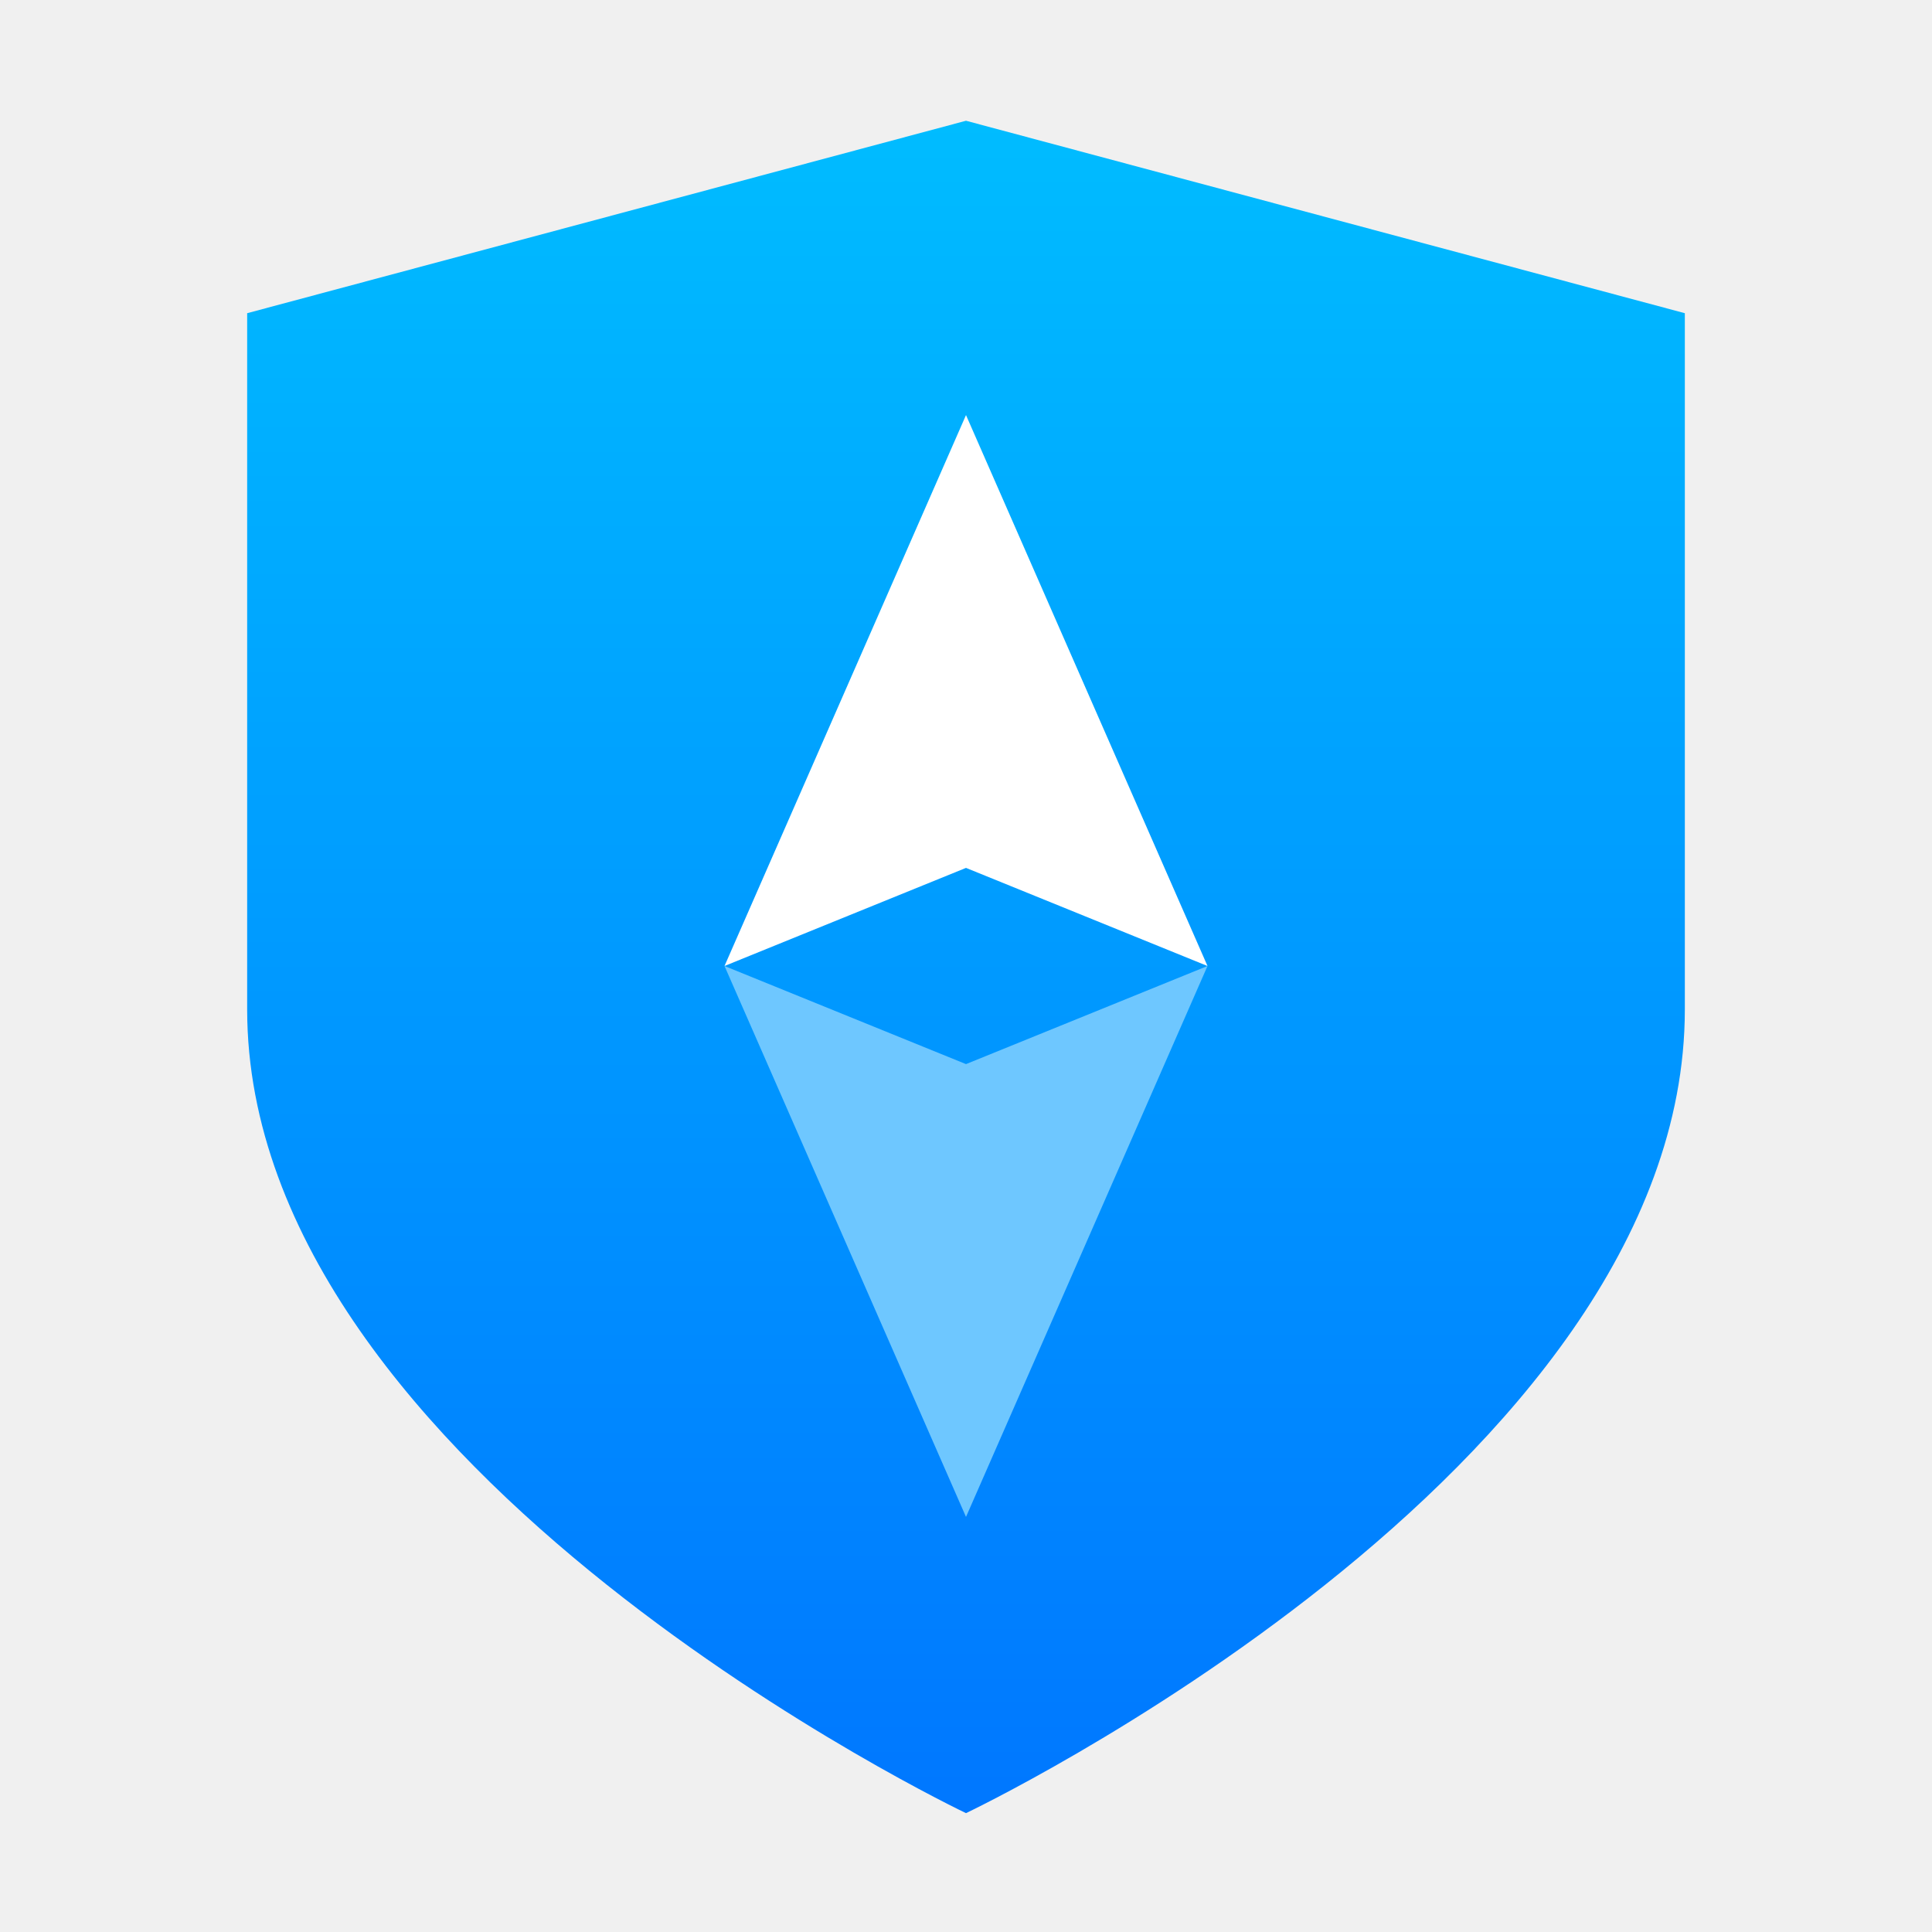
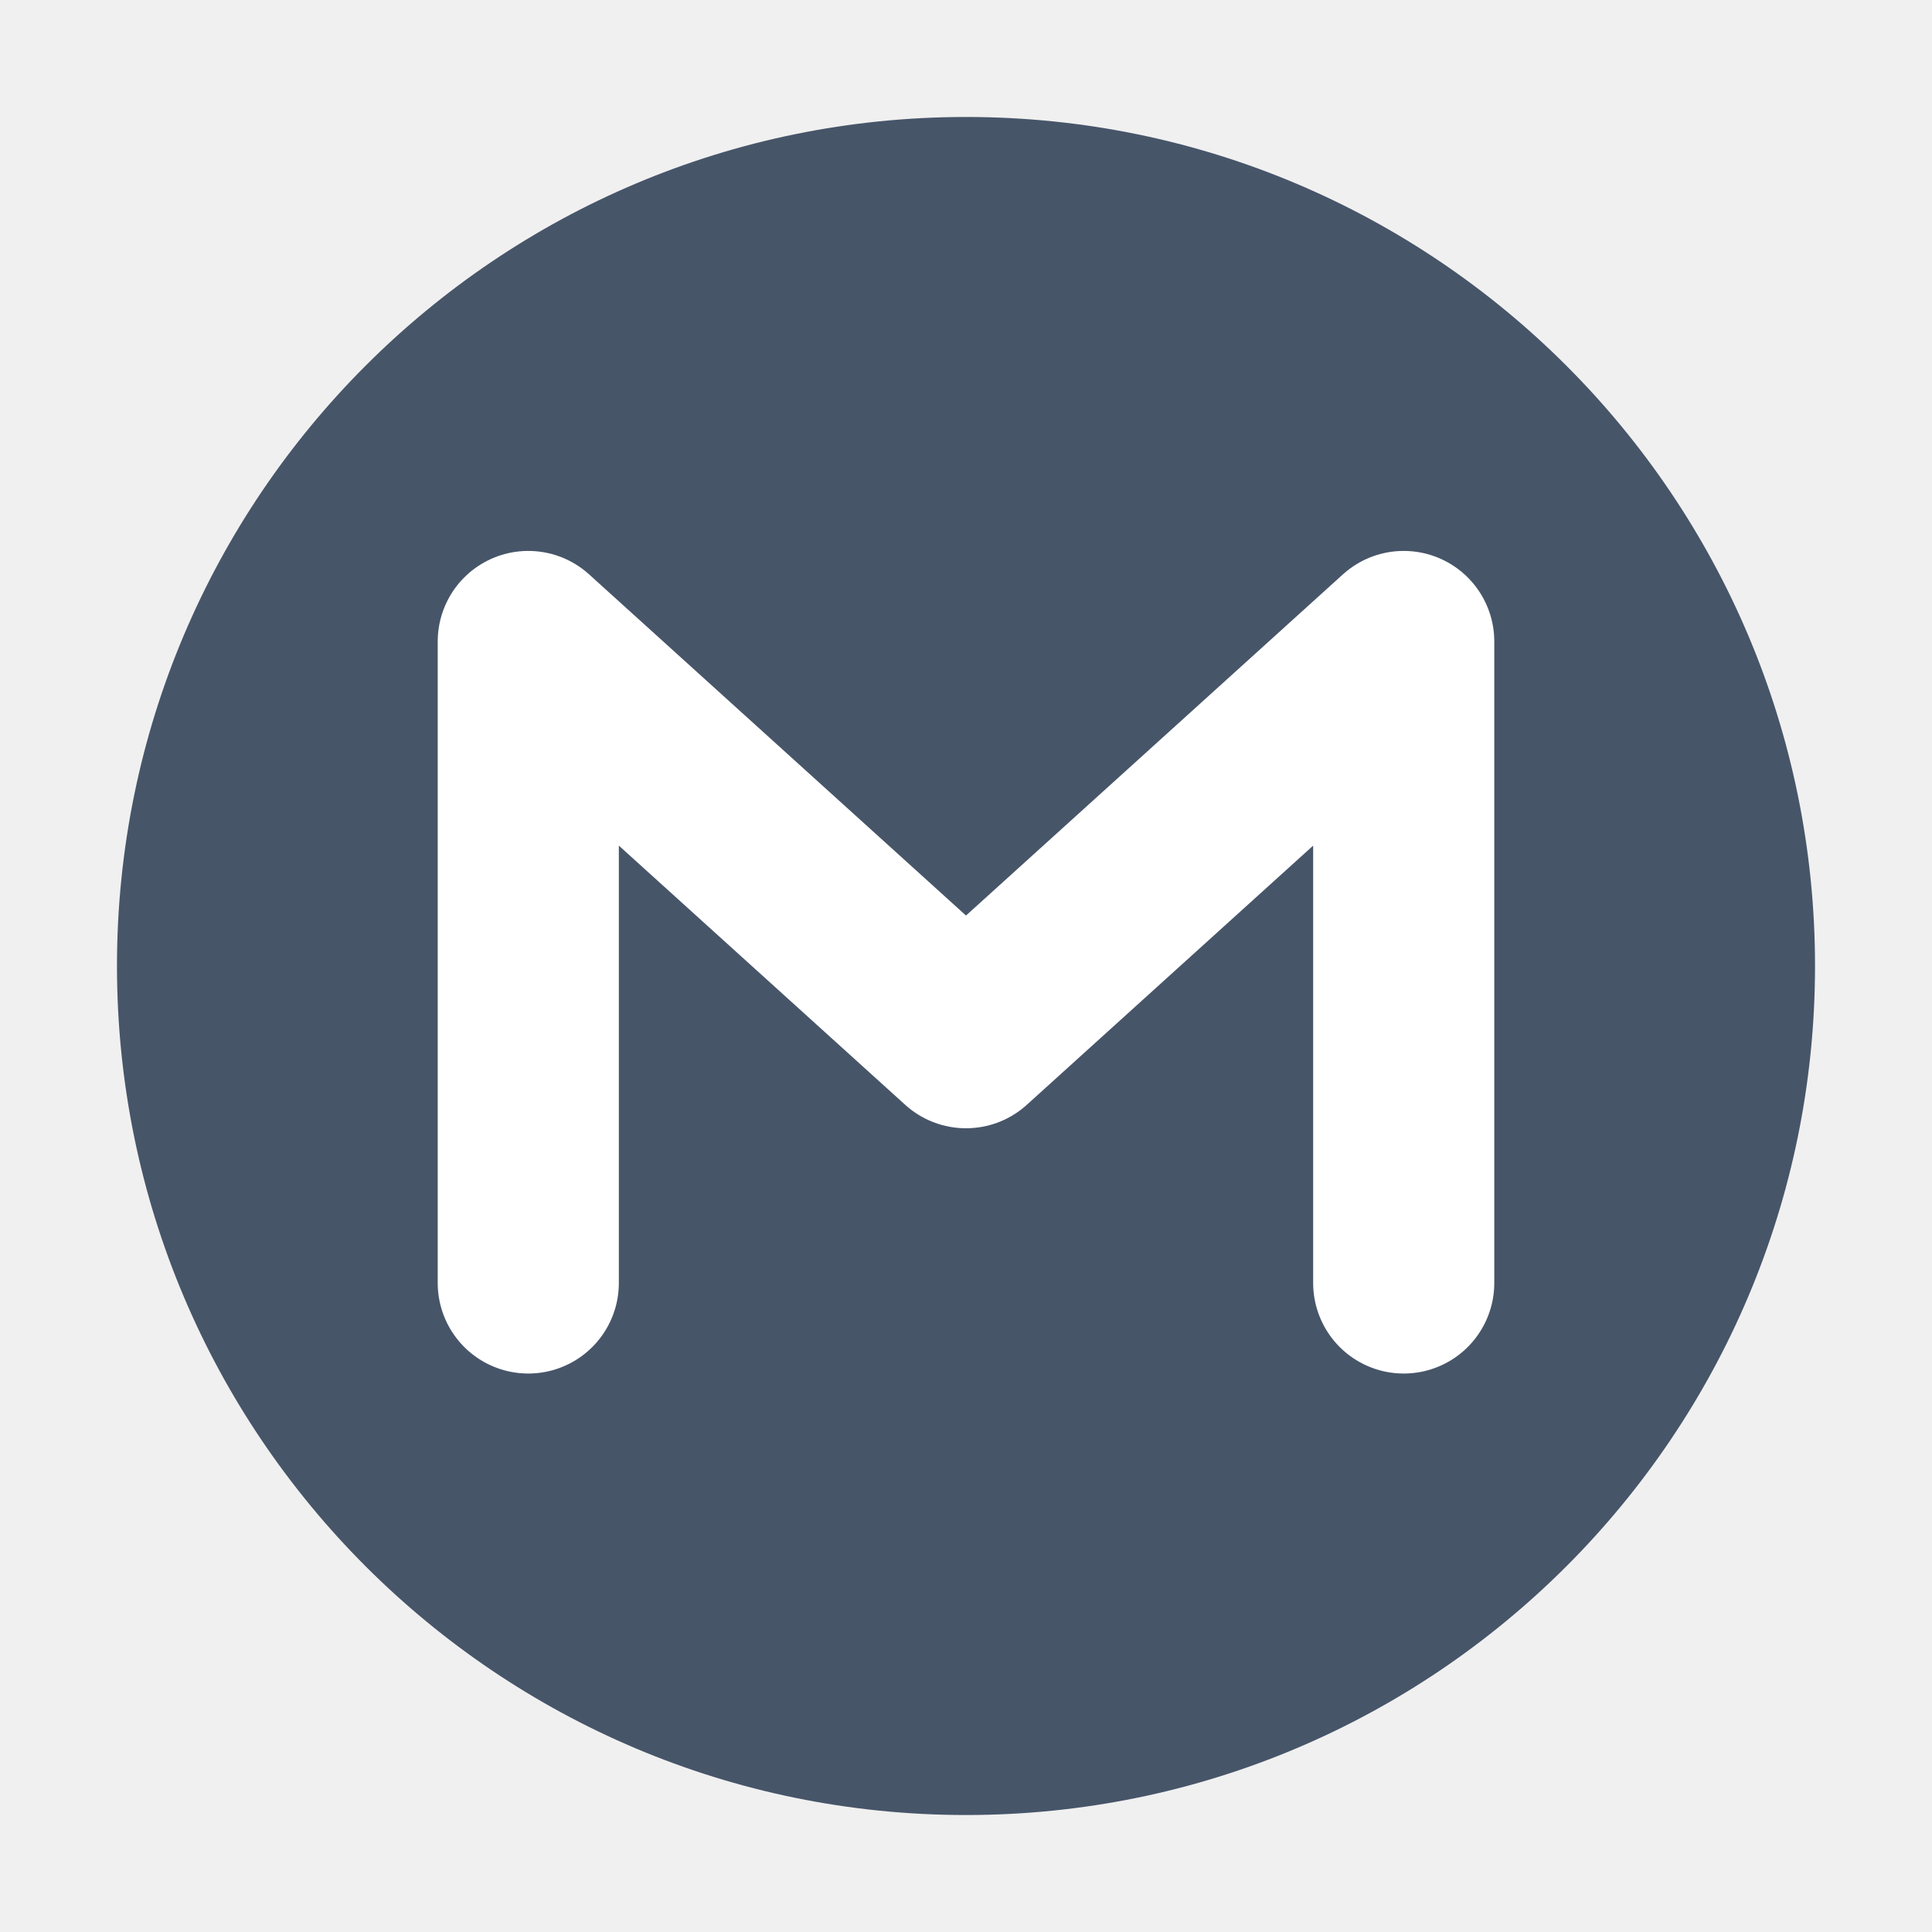
<svg xmlns="http://www.w3.org/2000/svg" width="1024" height="1024" viewBox="0 0 1024 1024">
-   <linearGradient id="linearGradient1" x1="512" y1="961" x2="512" y2="64" gradientUnits="userSpaceOnUse">
-     <stop offset="0" stop-color="#0077ff" stop-opacity="1" />
-     <stop offset="1" stop-color="#00bcff" stop-opacity="1" />
-   </linearGradient>
-   <path id="Shield" fill="url(#linearGradient1)" fill-rule="evenodd" stroke="none" d="M 512 961 C 512 961 131 780 131 535 C 131 290 131 166 131 166 L 512 64 L 512 961 Z M 512 961 C 512 961 893 780 893 535 C 893 290 893 166 893 166 L 512 64 L 512 961 Z" />
-   <g id="Compass">
-     <polygon fill="#ffffff" points="512,220 640,512 512,460 384,512" />
-     <polygon fill="#6ec7ff" points="512,804 640,512 512,564 384,512" />
-   </g>
+   <circle cx="512" cy="512" r="450" fill="#475569" />
+   <path fill="none" stroke="#ffffff" stroke-width="96" stroke-linecap="round" stroke-linejoin="round" d="M 280 680 L 280 340 L 512 550 L 744 340 L 744 680" />
</svg>
